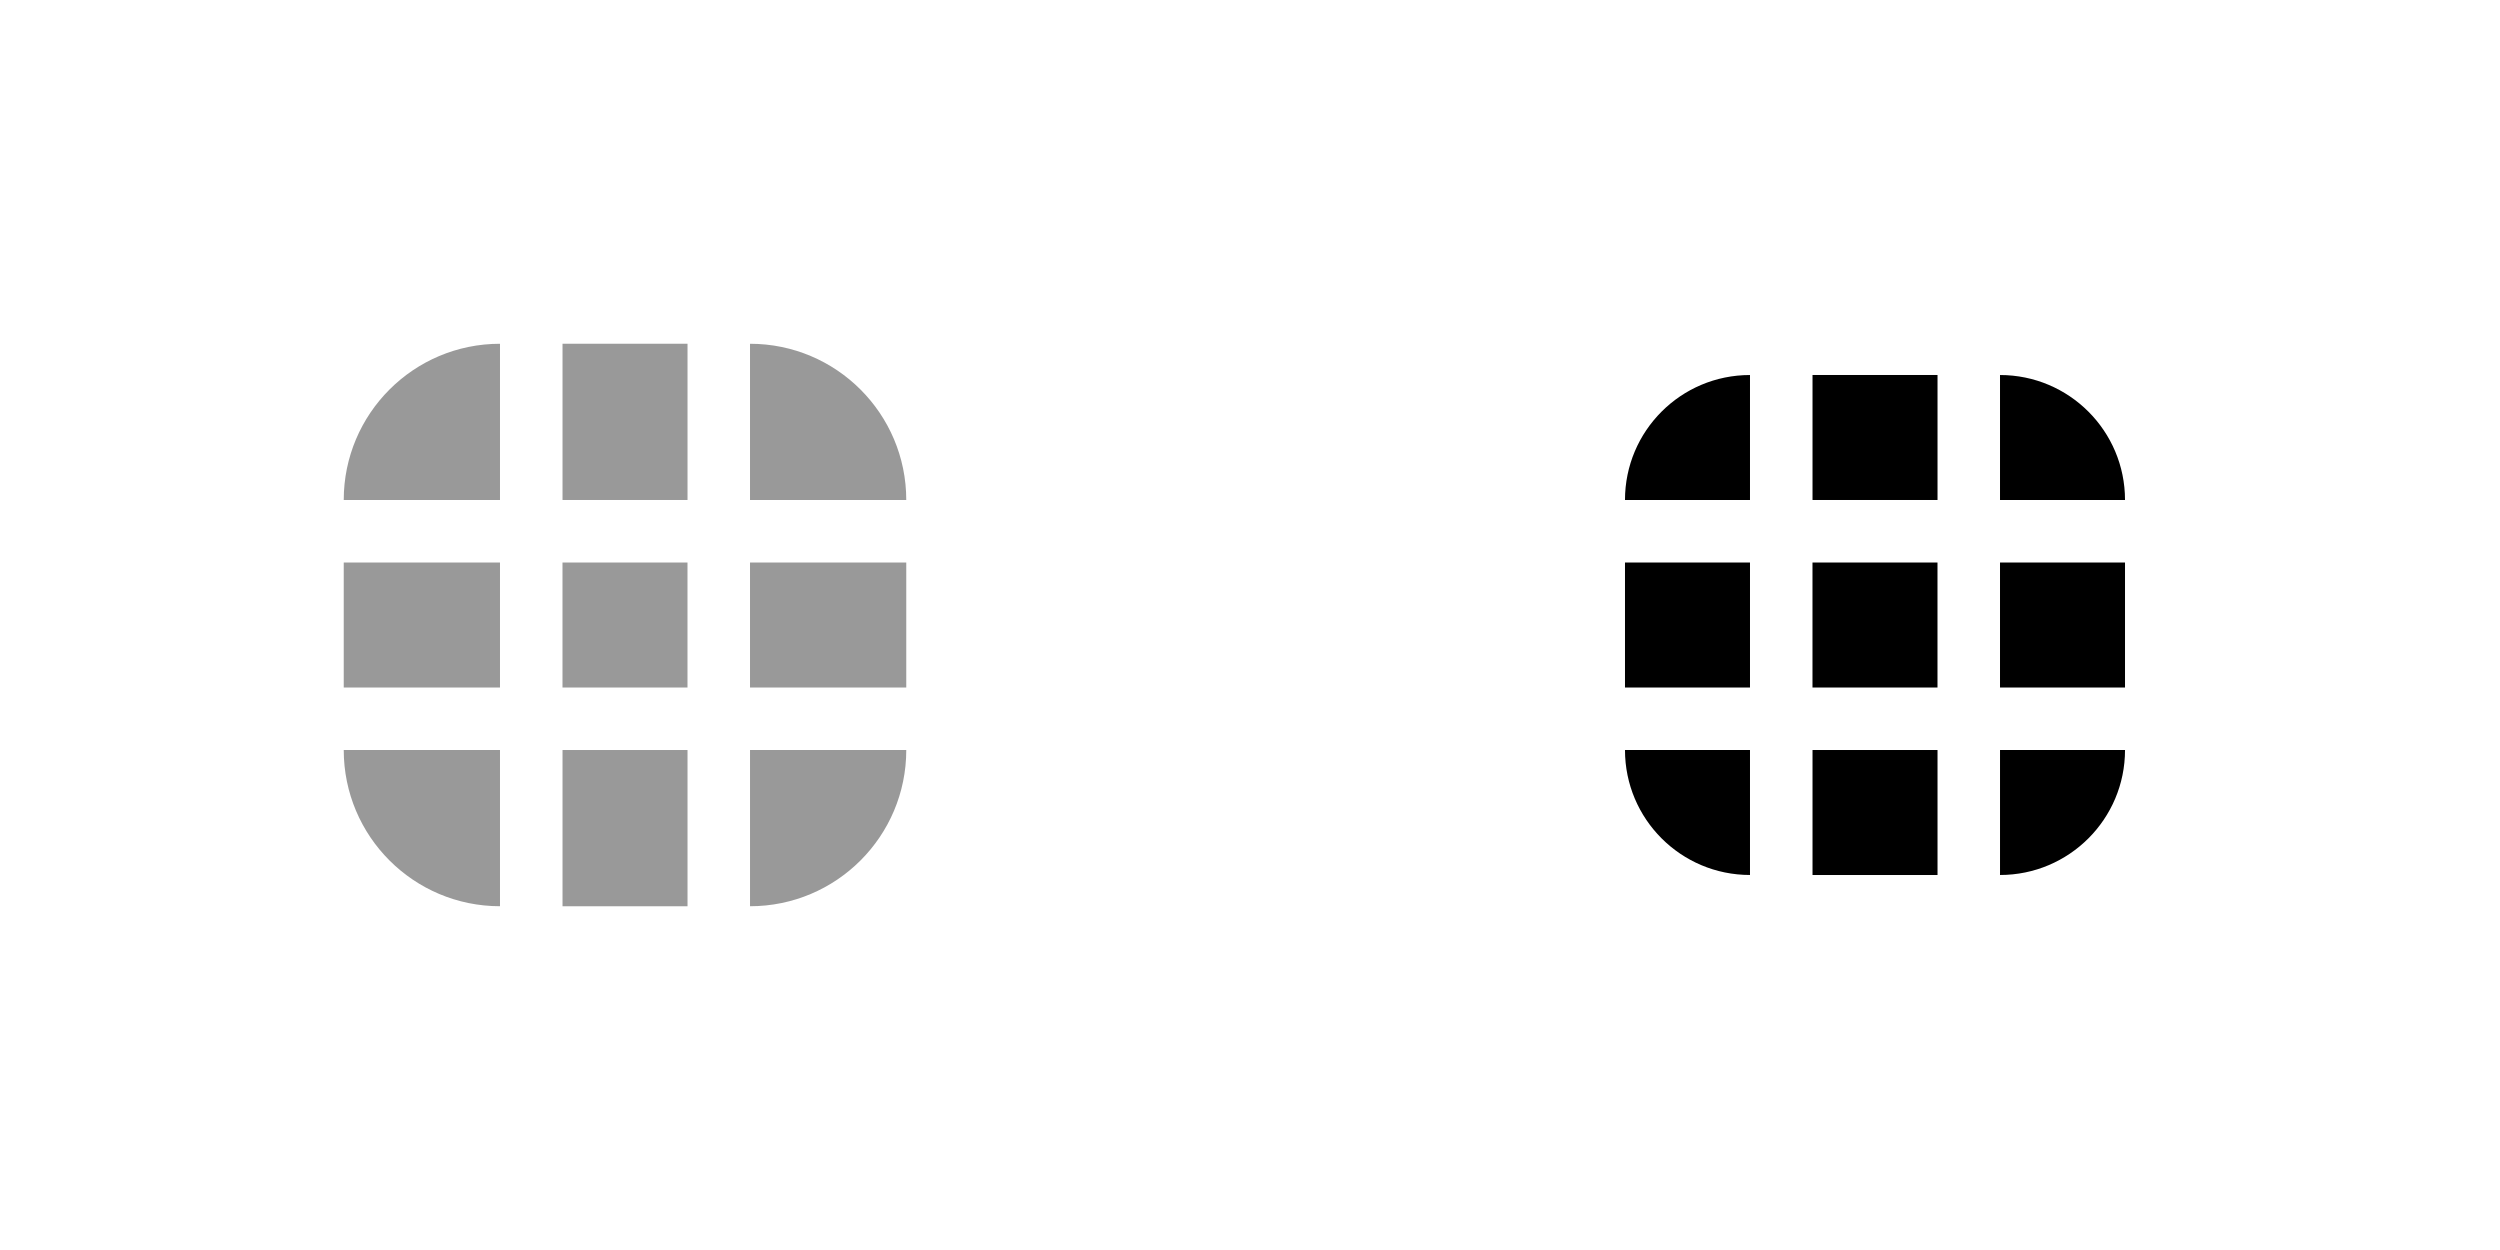
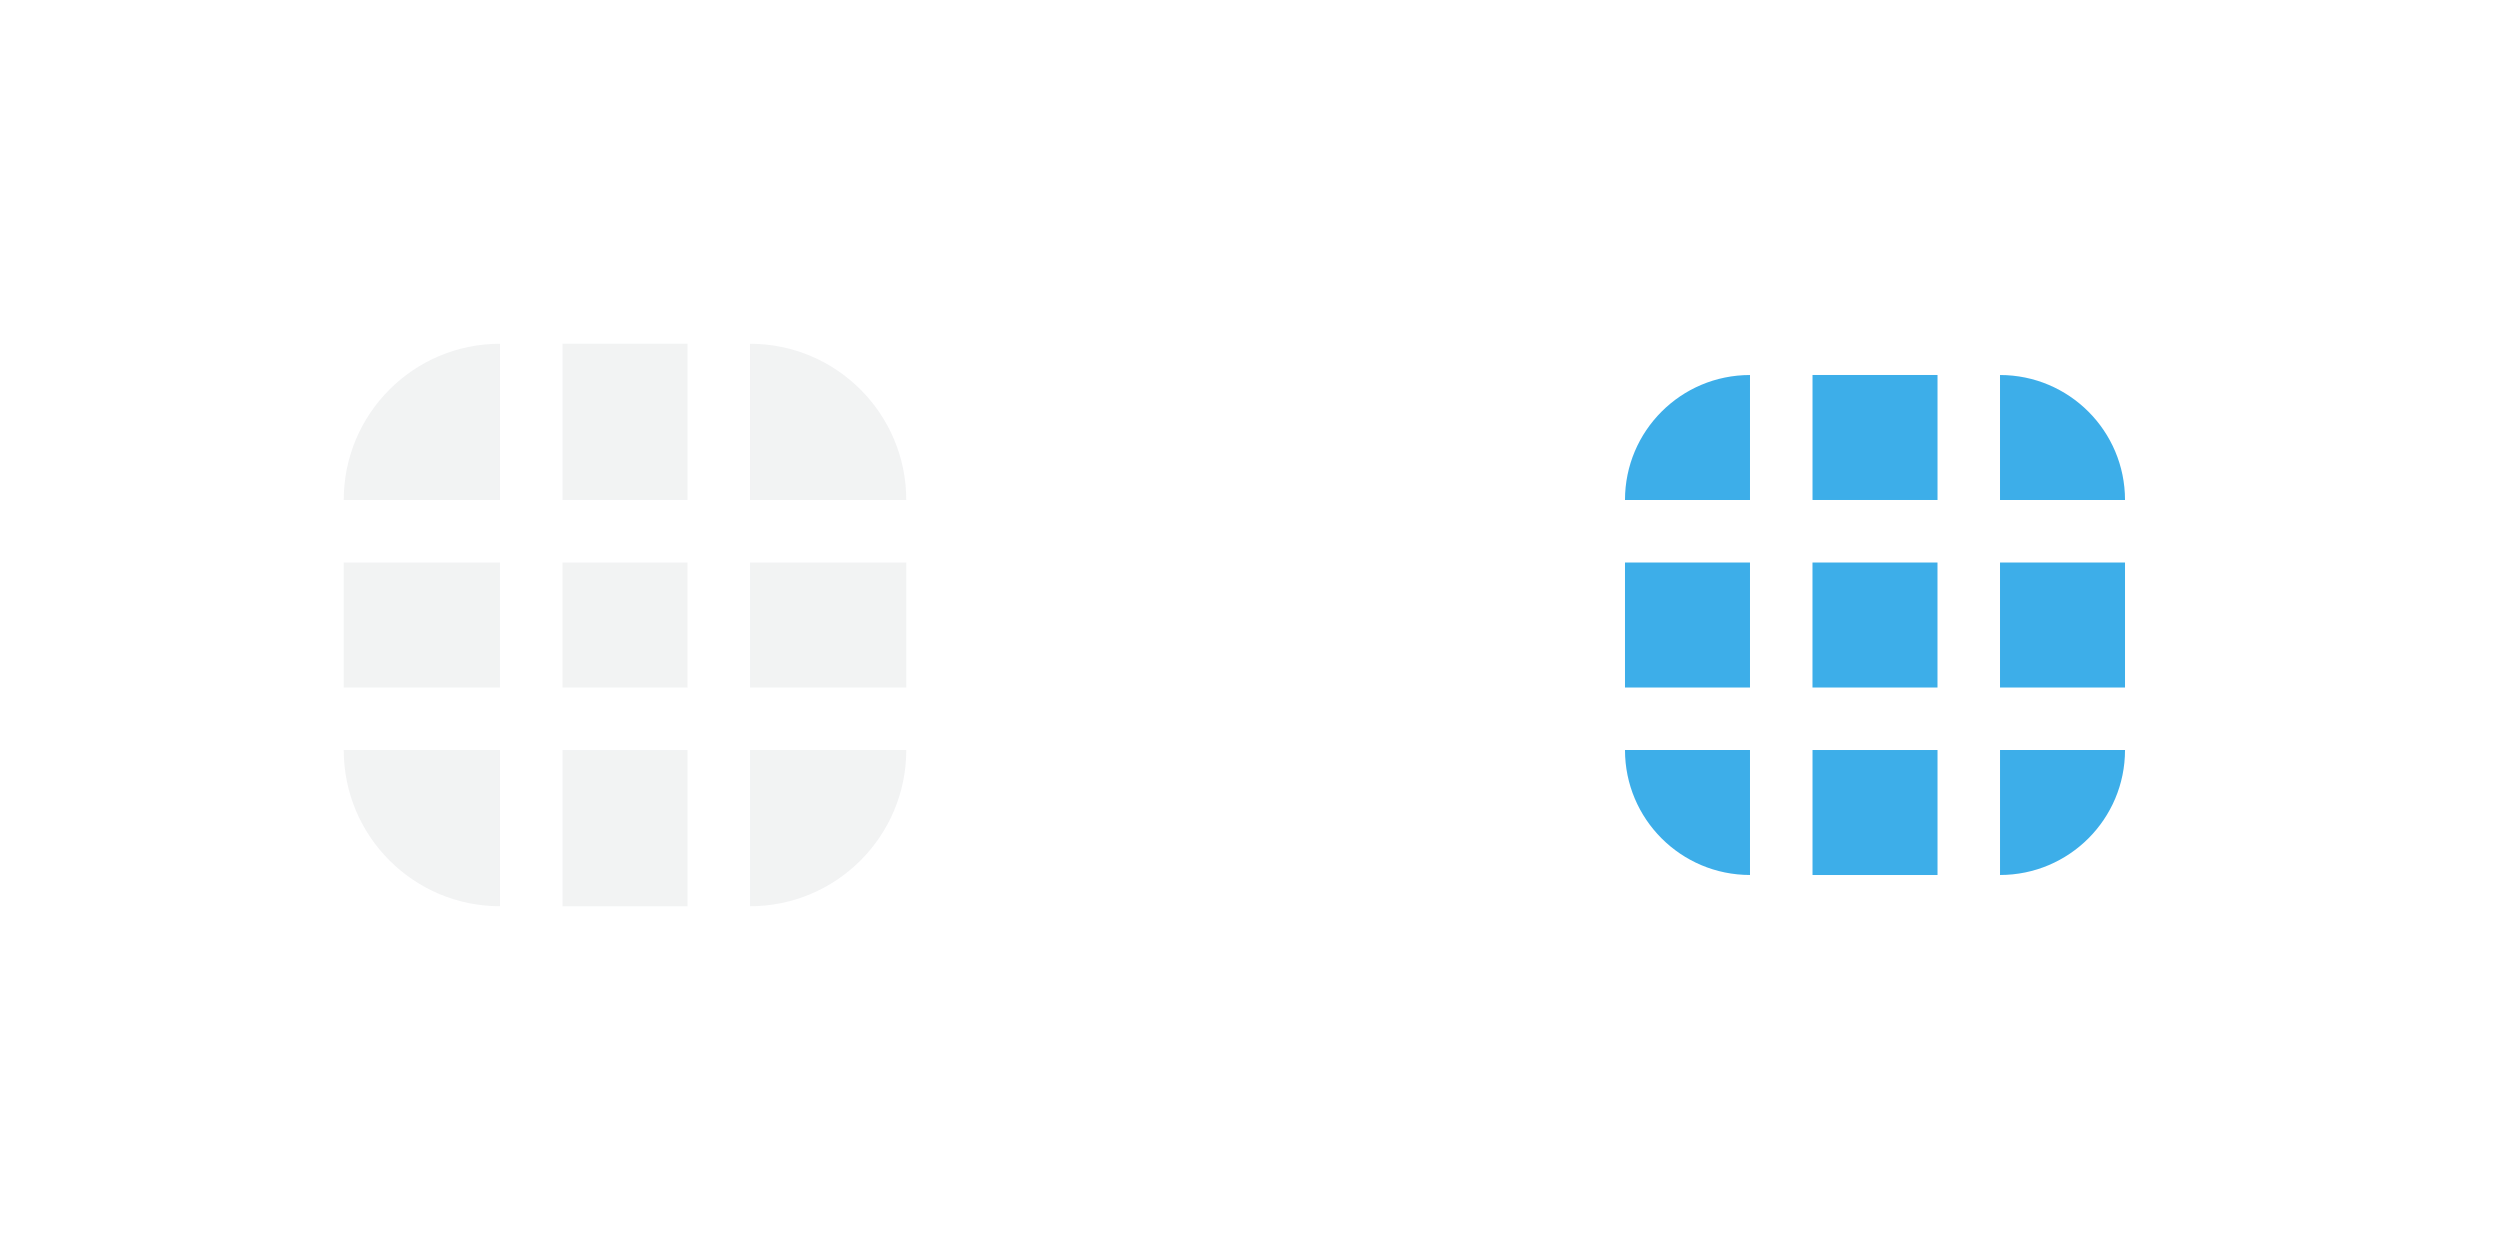
<svg xmlns="http://www.w3.org/2000/svg" width="40" height="20" viewBox="0 0 40 20" version="1.1" id="svg989">
  <defs id="defs983">
    <linearGradient id="groove-highlight">
      <stop style="stop-color:#66cc35;stop-opacity:1;" offset="0" id="stop1694" />
    </linearGradient>
    <linearGradient id="groove">
      <stop style="stop-color:#aabbcc;stop-opacity:0.384;" offset="0" id="stop1062" />
    </linearGradient>
  </defs>
  <g id="layer1" transform="translate(-422.0973,-632.1762)">
    <g id="bar-active-topleft" transform="translate(377.4261,586.9525)">
      <path id="path4174-3" d="m 72.671,50.224 a 3,3 0 0 0 -3,3 h 3 z" style="color:#000000;clip-rule:nonzero;display:inline;overflow:visible;visibility:visible;opacity:0.2;isolation:auto;mix-blend-mode:normal;color-interpolation:sRGB;color-interpolation-filters:linearRGB;solid-color:#000000;solid-opacity:1;fill:none;fill-opacity:1;fill-rule:nonzero;stroke:none;stroke-width:2;stroke-linecap:butt;stroke-linejoin:miter;stroke-miterlimit:4;stroke-dasharray:none;stroke-dashoffset:0;stroke-opacity:1;color-rendering:auto;image-rendering:auto;shape-rendering:auto;text-rendering:auto;enable-background:accumulate" />
-       <path id="path4174" d="m 72.671,51.224 c -1.105,0 -2,0.895 -2,2 h 2 z" style="color:#000000;clip-rule:nonzero;display:inline;overflow:visible;visibility:visible;opacity:1;isolation:auto;mix-blend-mode:normal;color-interpolation:sRGB;color-interpolation-filters:linearRGB;solid-color:#000000;solid-opacity:1;fill:currentColor;fill-opacity:1;fill-rule:nonzero;stroke:none;stroke-width:2;stroke-linecap:butt;stroke-linejoin:miter;stroke-miterlimit:4;stroke-dasharray:none;stroke-dashoffset:0;stroke-opacity:1;color-rendering:auto;image-rendering:auto;shape-rendering:auto;text-rendering:auto;enable-background:accumulate" class="ColorScheme-ButtonFocus" />
+       <path id="path4174" d="m 72.671,51.224 c -1.105,0 -2,0.895 -2,2 h 2 z" style="clip-rule:nonzero;display:inline;overflow:visible;visibility:visible;opacity:1;isolation:auto;mix-blend-mode:normal;color-interpolation:sRGB;color-interpolation-filters:linearRGB;solid-color:#000000;solid-opacity:1;fill:currentColor;fill-opacity:1;fill-rule:nonzero;stroke:none;stroke-width:2;stroke-linecap:butt;stroke-linejoin:miter;stroke-miterlimit:4;stroke-dasharray:none;stroke-dashoffset:0;stroke-opacity:1;color-rendering:auto;image-rendering:auto;shape-rendering:auto;text-rendering:auto;enable-background:accumulate" class="ColorScheme-ButtonFocus" />
    </g>
    <g id="bar-active-bottomleft" transform="matrix(1,0,0,-1,377.4261,697.3999)">
      <path id="path4174-3-7" d="m 72.671,50.224 a 3,3 0 0 0 -3,3 h 3 z" style="color:#000000;clip-rule:nonzero;display:inline;overflow:visible;visibility:visible;opacity:0.2;isolation:auto;mix-blend-mode:normal;color-interpolation:sRGB;color-interpolation-filters:linearRGB;solid-color:#000000;solid-opacity:1;fill:none;fill-opacity:1;fill-rule:nonzero;stroke:none;stroke-width:2;stroke-linecap:butt;stroke-linejoin:miter;stroke-miterlimit:4;stroke-dasharray:none;stroke-dashoffset:0;stroke-opacity:1;color-rendering:auto;image-rendering:auto;shape-rendering:auto;text-rendering:auto;enable-background:accumulate" />
-       <path id="path4174-5" d="m 72.671,51.224 a 2,2 0 0 0 -2,2 h 2 z" style="color:#000000;clip-rule:nonzero;display:inline;overflow:visible;visibility:visible;opacity:1;isolation:auto;mix-blend-mode:normal;color-interpolation:sRGB;color-interpolation-filters:linearRGB;solid-color:#000000;solid-opacity:1;fill:currentColor;fill-opacity:1;fill-rule:nonzero;stroke:none;stroke-width:2;stroke-linecap:butt;stroke-linejoin:miter;stroke-miterlimit:4;stroke-dasharray:none;stroke-dashoffset:0;stroke-opacity:1;color-rendering:auto;image-rendering:auto;shape-rendering:auto;text-rendering:auto;enable-background:accumulate" class="ColorScheme-ButtonFocus" />
+       <path id="path4174-5" d="m 72.671,51.224 a 2,2 0 0 0 -2,2 h 2 z" style="clip-rule:nonzero;display:inline;overflow:visible;visibility:visible;opacity:1;isolation:auto;mix-blend-mode:normal;color-interpolation:sRGB;color-interpolation-filters:linearRGB;solid-color:#000000;solid-opacity:1;fill:currentColor;fill-opacity:1;fill-rule:nonzero;stroke:none;stroke-width:2;stroke-linecap:butt;stroke-linejoin:miter;stroke-miterlimit:4;stroke-dasharray:none;stroke-dashoffset:0;stroke-opacity:1;color-rendering:auto;image-rendering:auto;shape-rendering:auto;text-rendering:auto;enable-background:accumulate" class="ColorScheme-ButtonFocus" />
    </g>
    <g id="bar-active-left" transform="translate(377.4261,589.9525)">
      <rect y="51.224" x="69.671" height="2" width="3" id="rect4228" style="color:#000000;clip-rule:nonzero;display:inline;overflow:visible;visibility:visible;opacity:0.2;isolation:auto;mix-blend-mode:normal;color-interpolation:sRGB;color-interpolation-filters:linearRGB;solid-color:#000000;solid-opacity:1;fill:none;fill-opacity:1;fill-rule:nonzero;stroke:none;stroke-width:2;stroke-linecap:butt;stroke-linejoin:miter;stroke-miterlimit:4;stroke-dasharray:none;stroke-dashoffset:0;stroke-opacity:1;color-rendering:auto;image-rendering:auto;shape-rendering:auto;text-rendering:auto;enable-background:accumulate" />
-       <rect y="51.224" x="70.671" height="2" width="2" id="rect4230" style="color:#000000;clip-rule:nonzero;display:inline;overflow:visible;visibility:visible;opacity:1;isolation:auto;mix-blend-mode:normal;color-interpolation:sRGB;color-interpolation-filters:linearRGB;solid-color:#000000;solid-opacity:1;fill:currentColor;fill-opacity:1;fill-rule:nonzero;stroke:none;stroke-width:2;stroke-linecap:butt;stroke-linejoin:miter;stroke-miterlimit:4;stroke-dasharray:none;stroke-dashoffset:0;stroke-opacity:1;color-rendering:auto;image-rendering:auto;shape-rendering:auto;text-rendering:auto;enable-background:accumulate" class="ColorScheme-ButtonFocus" />
+       <rect y="51.224" x="70.671" height="2" width="2" id="rect4230" style="clip-rule:nonzero;display:inline;overflow:visible;visibility:visible;opacity:1;isolation:auto;mix-blend-mode:normal;color-interpolation:sRGB;color-interpolation-filters:linearRGB;solid-color:#000000;solid-opacity:1;fill:currentColor;fill-opacity:1;fill-rule:nonzero;stroke:none;stroke-width:2;stroke-linecap:butt;stroke-linejoin:miter;stroke-miterlimit:4;stroke-dasharray:none;stroke-dashoffset:0;stroke-opacity:1;color-rendering:auto;image-rendering:auto;shape-rendering:auto;text-rendering:auto;enable-background:accumulate" class="ColorScheme-ButtonFocus" />
    </g>
    <g id="bar-active-topright" transform="matrix(-1,0,0,1,526.7685,586.9525)">
      <path id="path4174-3-5" d="m 72.671,50.224 a 3,3 0 0 0 -3,3 h 3 z" style="color:#000000;clip-rule:nonzero;display:inline;overflow:visible;visibility:visible;opacity:0.2;isolation:auto;mix-blend-mode:normal;color-interpolation:sRGB;color-interpolation-filters:linearRGB;solid-color:#000000;solid-opacity:1;fill:none;fill-opacity:1;fill-rule:nonzero;stroke:none;stroke-width:2;stroke-linecap:butt;stroke-linejoin:miter;stroke-miterlimit:4;stroke-dasharray:none;stroke-dashoffset:0;stroke-opacity:1;color-rendering:auto;image-rendering:auto;shape-rendering:auto;text-rendering:auto;enable-background:accumulate" />
-       <path id="path4174-6" d="m 72.671,51.224 a 2,2 0 0 0 -2,2 h 2 z" style="color:#000000;clip-rule:nonzero;display:inline;overflow:visible;visibility:visible;opacity:1;isolation:auto;mix-blend-mode:normal;color-interpolation:sRGB;color-interpolation-filters:linearRGB;solid-color:#000000;solid-opacity:1;fill:currentColor;fill-opacity:1;fill-rule:nonzero;stroke:none;stroke-width:2;stroke-linecap:butt;stroke-linejoin:miter;stroke-miterlimit:4;stroke-dasharray:none;stroke-dashoffset:0;stroke-opacity:1;color-rendering:auto;image-rendering:auto;shape-rendering:auto;text-rendering:auto;enable-background:accumulate" class="ColorScheme-ButtonFocus" />
+       <path id="path4174-6" d="m 72.671,51.224 a 2,2 0 0 0 -2,2 h 2 z" style="clip-rule:nonzero;display:inline;overflow:visible;visibility:visible;opacity:1;isolation:auto;mix-blend-mode:normal;color-interpolation:sRGB;color-interpolation-filters:linearRGB;solid-color:#000000;solid-opacity:1;fill:currentColor;fill-opacity:1;fill-rule:nonzero;stroke:none;stroke-width:2;stroke-linecap:butt;stroke-linejoin:miter;stroke-miterlimit:4;stroke-dasharray:none;stroke-dashoffset:0;stroke-opacity:1;color-rendering:auto;image-rendering:auto;shape-rendering:auto;text-rendering:auto;enable-background:accumulate" class="ColorScheme-ButtonFocus" />
    </g>
    <g id="bar-active-bottomright" transform="rotate(180,263.3843,348.7)">
      <path id="path4174-3-7-9" d="m 72.671,50.224 a 3,3 0 0 0 -3,3 h 3 z" style="color:#000000;clip-rule:nonzero;display:inline;overflow:visible;visibility:visible;opacity:0.2;isolation:auto;mix-blend-mode:normal;color-interpolation:sRGB;color-interpolation-filters:linearRGB;solid-color:#000000;solid-opacity:1;fill:none;fill-opacity:1;fill-rule:nonzero;stroke:none;stroke-width:2;stroke-linecap:butt;stroke-linejoin:miter;stroke-miterlimit:4;stroke-dasharray:none;stroke-dashoffset:0;stroke-opacity:1;color-rendering:auto;image-rendering:auto;shape-rendering:auto;text-rendering:auto;enable-background:accumulate" />
-       <path id="path4174-5-1" d="m 72.671,51.224 a 2,2 0 0 0 -2,2 h 2 z" style="color:#000000;clip-rule:nonzero;display:inline;overflow:visible;visibility:visible;opacity:1;isolation:auto;mix-blend-mode:normal;color-interpolation:sRGB;color-interpolation-filters:linearRGB;solid-color:#000000;solid-opacity:1;fill:currentColor;fill-opacity:1;fill-rule:nonzero;stroke:none;stroke-width:2;stroke-linecap:butt;stroke-linejoin:miter;stroke-miterlimit:4;stroke-dasharray:none;stroke-dashoffset:0;stroke-opacity:1;color-rendering:auto;image-rendering:auto;shape-rendering:auto;text-rendering:auto;enable-background:accumulate" class="ColorScheme-ButtonFocus" />
+       <path id="path4174-5-1" d="m 72.671,51.224 a 2,2 0 0 0 -2,2 h 2 z" style="clip-rule:nonzero;display:inline;overflow:visible;visibility:visible;opacity:1;isolation:auto;mix-blend-mode:normal;color-interpolation:sRGB;color-interpolation-filters:linearRGB;solid-color:#000000;solid-opacity:1;fill:currentColor;fill-opacity:1;fill-rule:nonzero;stroke:none;stroke-width:2;stroke-linecap:butt;stroke-linejoin:miter;stroke-miterlimit:4;stroke-dasharray:none;stroke-dashoffset:0;stroke-opacity:1;color-rendering:auto;image-rendering:auto;shape-rendering:auto;text-rendering:auto;enable-background:accumulate" class="ColorScheme-ButtonFocus" />
    </g>
    <g id="bar-active-right" transform="matrix(-1,0,0,1,526.7685,589.9525)">
      <rect y="51.224" x="69.671" height="2" width="3" id="rect4228-7" style="color:#000000;clip-rule:nonzero;display:inline;overflow:visible;visibility:visible;opacity:0.2;isolation:auto;mix-blend-mode:normal;color-interpolation:sRGB;color-interpolation-filters:linearRGB;solid-color:#000000;solid-opacity:1;fill:none;fill-opacity:1;fill-rule:nonzero;stroke:none;stroke-width:2;stroke-linecap:butt;stroke-linejoin:miter;stroke-miterlimit:4;stroke-dasharray:none;stroke-dashoffset:0;stroke-opacity:1;color-rendering:auto;image-rendering:auto;shape-rendering:auto;text-rendering:auto;enable-background:accumulate" />
-       <rect y="51.224" x="70.671" height="2" width="2" id="rect4230-0" style="color:#000000;clip-rule:nonzero;display:inline;overflow:visible;visibility:visible;opacity:1;isolation:auto;mix-blend-mode:normal;color-interpolation:sRGB;color-interpolation-filters:linearRGB;solid-color:#000000;solid-opacity:1;fill:currentColor;fill-opacity:1;fill-rule:nonzero;stroke:none;stroke-width:2;stroke-linecap:butt;stroke-linejoin:miter;stroke-miterlimit:4;stroke-dasharray:none;stroke-dashoffset:0;stroke-opacity:1;color-rendering:auto;image-rendering:auto;shape-rendering:auto;text-rendering:auto;enable-background:accumulate" class="ColorScheme-ButtonFocus" />
+       <rect y="51.224" x="70.671" height="2" width="2" id="rect4230-0" style="clip-rule:nonzero;display:inline;overflow:visible;visibility:visible;opacity:1;isolation:auto;mix-blend-mode:normal;color-interpolation:sRGB;color-interpolation-filters:linearRGB;solid-color:#000000;solid-opacity:1;fill:currentColor;fill-opacity:1;fill-rule:nonzero;stroke:none;stroke-width:2;stroke-linecap:butt;stroke-linejoin:miter;stroke-miterlimit:4;stroke-dasharray:none;stroke-dashoffset:0;stroke-opacity:1;color-rendering:auto;image-rendering:auto;shape-rendering:auto;text-rendering:auto;enable-background:accumulate" class="ColorScheme-ButtonFocus" />
    </g>
    <g id="bar-active-bottom" transform="rotate(-90,558.3605,158.4869)">
      <rect y="51.224" x="69.671" height="2" width="3" id="rect4228-3" style="color:#000000;clip-rule:nonzero;display:inline;overflow:visible;visibility:visible;opacity:0.2;isolation:auto;mix-blend-mode:normal;color-interpolation:sRGB;color-interpolation-filters:linearRGB;solid-color:#000000;solid-opacity:1;fill:none;fill-opacity:1;fill-rule:nonzero;stroke:none;stroke-width:2;stroke-linecap:butt;stroke-linejoin:miter;stroke-miterlimit:4;stroke-dasharray:none;stroke-dashoffset:0;stroke-opacity:1;color-rendering:auto;image-rendering:auto;shape-rendering:auto;text-rendering:auto;enable-background:accumulate" />
-       <rect y="-72.671" x="51.224" height="2" width="2" id="rect4230-6" style="color:#000000;clip-rule:nonzero;display:inline;overflow:visible;visibility:visible;opacity:1;isolation:auto;mix-blend-mode:normal;color-interpolation:sRGB;color-interpolation-filters:linearRGB;solid-color:#000000;solid-opacity:1;fill:currentColor;fill-opacity:1;fill-rule:nonzero;stroke:none;stroke-width:2;stroke-linecap:butt;stroke-linejoin:miter;stroke-miterlimit:4;stroke-dasharray:none;stroke-dashoffset:0;stroke-opacity:1;color-rendering:auto;image-rendering:auto;shape-rendering:auto;text-rendering:auto;enable-background:accumulate" transform="rotate(90)" class="ColorScheme-ButtonFocus" />
+       <rect y="-72.671" x="51.224" height="2" width="2" id="rect4230-6" style="clip-rule:nonzero;display:inline;overflow:visible;visibility:visible;opacity:1;isolation:auto;mix-blend-mode:normal;color-interpolation:sRGB;color-interpolation-filters:linearRGB;solid-color:#000000;solid-opacity:1;fill:currentColor;fill-opacity:1;fill-rule:nonzero;stroke:none;stroke-width:2;stroke-linecap:butt;stroke-linejoin:miter;stroke-miterlimit:4;stroke-dasharray:none;stroke-dashoffset:0;stroke-opacity:1;color-rendering:auto;image-rendering:auto;shape-rendering:auto;text-rendering:auto;enable-background:accumulate" transform="rotate(90)" class="ColorScheme-ButtonFocus" />
    </g>
    <g id="bar-active-top" transform="matrix(0,1,1,0,399.8736,567.505)">
      <rect y="51.224" x="69.671" height="2" width="3" id="rect4228-7-6" style="color:#000000;clip-rule:nonzero;display:inline;overflow:visible;visibility:visible;opacity:0.2;isolation:auto;mix-blend-mode:normal;color-interpolation:sRGB;color-interpolation-filters:linearRGB;solid-color:#000000;solid-opacity:1;fill:none;fill-opacity:1;fill-rule:nonzero;stroke:none;stroke-width:2;stroke-linecap:butt;stroke-linejoin:miter;stroke-miterlimit:4;stroke-dasharray:none;stroke-dashoffset:0;stroke-opacity:1;color-rendering:auto;image-rendering:auto;shape-rendering:auto;text-rendering:auto;enable-background:accumulate" />
-       <rect y="-53.224" x="70.671" height="2" width="2" id="rect4230-0-2" style="color:#000000;clip-rule:nonzero;display:inline;overflow:visible;visibility:visible;opacity:1;isolation:auto;mix-blend-mode:normal;color-interpolation:sRGB;color-interpolation-filters:linearRGB;solid-color:#000000;solid-opacity:1;fill:currentColor;fill-opacity:1;fill-rule:nonzero;stroke:none;stroke-width:2;stroke-linecap:butt;stroke-linejoin:miter;stroke-miterlimit:4;stroke-dasharray:none;stroke-dashoffset:0;stroke-opacity:1;color-rendering:auto;image-rendering:auto;shape-rendering:auto;text-rendering:auto;enable-background:accumulate" transform="scale(1,-1)" class="ColorScheme-ButtonFocus" />
+       <rect y="-53.224" x="70.671" height="2" width="2" id="rect4230-0-2" style="clip-rule:nonzero;display:inline;overflow:visible;visibility:visible;opacity:1;isolation:auto;mix-blend-mode:normal;color-interpolation:sRGB;color-interpolation-filters:linearRGB;solid-color:#000000;solid-opacity:1;fill:currentColor;fill-opacity:1;fill-rule:nonzero;stroke:none;stroke-width:2;stroke-linecap:butt;stroke-linejoin:miter;stroke-miterlimit:4;stroke-dasharray:none;stroke-dashoffset:0;stroke-opacity:1;color-rendering:auto;image-rendering:auto;shape-rendering:auto;text-rendering:auto;enable-background:accumulate" transform="scale(1,-1)" class="ColorScheme-ButtonFocus" />
    </g>
    <g id="bar-active-center" transform="translate(377.4261,589.9525)">
-       <rect y="51.224" x="73.671" height="2" width="2" id="rect4305" style="color:#000000;clip-rule:nonzero;display:inline;overflow:visible;visibility:visible;opacity:1;isolation:auto;mix-blend-mode:normal;color-interpolation:sRGB;color-interpolation-filters:linearRGB;solid-color:#000000;solid-opacity:1;fill:currentColor;fill-opacity:1;fill-rule:nonzero;stroke:none;stroke-width:2;stroke-linecap:butt;stroke-linejoin:miter;stroke-miterlimit:4;stroke-dasharray:none;stroke-dashoffset:0;stroke-opacity:1;color-rendering:auto;image-rendering:auto;shape-rendering:auto;text-rendering:auto;enable-background:accumulate" class="ColorScheme-ButtonFocus" />
+       <rect y="51.224" x="73.671" height="2" width="2" id="rect4305" style="clip-rule:nonzero;display:inline;overflow:visible;visibility:visible;opacity:1;isolation:auto;mix-blend-mode:normal;color-interpolation:sRGB;color-interpolation-filters:linearRGB;solid-color:#000000;solid-opacity:1;fill:currentColor;fill-opacity:1;fill-rule:nonzero;stroke:none;stroke-width:2;stroke-linecap:butt;stroke-linejoin:miter;stroke-miterlimit:4;stroke-dasharray:none;stroke-dashoffset:0;stroke-opacity:1;color-rendering:auto;image-rendering:auto;shape-rendering:auto;text-rendering:auto;enable-background:accumulate" class="ColorScheme-ButtonFocus" />
    </g>
    <g id="bar-inactive-topleft" transform="translate(357.4261,586.9525)">
      <path id="path4174-3-8" d="m 72.671,50.224 a 3,3 0 0 0 -3,3 h 3 z" style="color:#000000;clip-rule:nonzero;display:inline;overflow:visible;visibility:visible;opacity:0.4;isolation:auto;mix-blend-mode:normal;color-interpolation:sRGB;color-interpolation-filters:linearRGB;solid-color:#000000;solid-opacity:1;fill:none;fill-opacity:1;fill-rule:nonzero;stroke:none;stroke-width:2;stroke-linecap:butt;stroke-linejoin:miter;stroke-miterlimit:4;stroke-dasharray:none;stroke-dashoffset:0;stroke-opacity:1;color-rendering:auto;image-rendering:auto;shape-rendering:auto;text-rendering:auto;enable-background:accumulate" />
-       <path id="path4174-3-8-0" d="m 72.671,50.724 a 2.5,2.5 0 0 0 -2.5,2.5 h 2.5 z" style="color:#000000;clip-rule:nonzero;display:inline;overflow:visible;visibility:visible;opacity:0.4;isolation:auto;mix-blend-mode:normal;color-interpolation:sRGB;color-interpolation-filters:linearRGB;solid-color:#000000;solid-opacity:1;fill:currentColor;fill-opacity:1;fill-rule:nonzero;stroke:none;stroke-width:2;stroke-linecap:butt;stroke-linejoin:miter;stroke-miterlimit:4;stroke-dasharray:none;stroke-dashoffset:0;stroke-opacity:1;color-rendering:auto;image-rendering:auto;shape-rendering:auto;text-rendering:auto;enable-background:accumulate" class="ColorScheme-HeaderBackground" />
+       <path id="path4174-3-8-0" d="m 72.671,50.724 a 2.5,2.5 0 0 0 -2.5,2.5 h 2.5 z" style="clip-rule:nonzero;display:inline;overflow:visible;visibility:visible;opacity:0.4;isolation:auto;mix-blend-mode:normal;color-interpolation:sRGB;color-interpolation-filters:linearRGB;solid-color:#000000;solid-opacity:1;fill:currentColor;fill-opacity:1;fill-rule:nonzero;stroke:none;stroke-width:2;stroke-linecap:butt;stroke-linejoin:miter;stroke-miterlimit:4;stroke-dasharray:none;stroke-dashoffset:0;stroke-opacity:1;color-rendering:auto;image-rendering:auto;shape-rendering:auto;text-rendering:auto;enable-background:accumulate" class="ColorScheme-HeaderBackground" />
    </g>
    <g id="bar-inactive-bottomleft" transform="matrix(1,0,0,-1,357.4261,697.3999)">
      <path id="path4174-3-7-2" d="m 72.671,50.224 a 3,3 0 0 0 -3,3 h 3 z" style="color:#000000;clip-rule:nonzero;display:inline;overflow:visible;visibility:visible;opacity:0.4;isolation:auto;mix-blend-mode:normal;color-interpolation:sRGB;color-interpolation-filters:linearRGB;solid-color:#000000;solid-opacity:1;fill:none;fill-opacity:1;fill-rule:nonzero;stroke:none;stroke-width:2;stroke-linecap:butt;stroke-linejoin:miter;stroke-miterlimit:4;stroke-dasharray:none;stroke-dashoffset:0;stroke-opacity:1;color-rendering:auto;image-rendering:auto;shape-rendering:auto;text-rendering:auto;enable-background:accumulate" />
-       <path id="path4174-3-7-2-0" d="m 72.671,50.724 a 2.5,2.5 0 0 0 -2.5,2.5 h 2.5 z" style="color:#000000;clip-rule:nonzero;display:inline;overflow:visible;visibility:visible;opacity:0.4;isolation:auto;mix-blend-mode:normal;color-interpolation:sRGB;color-interpolation-filters:linearRGB;solid-color:#000000;solid-opacity:1;fill:currentColor;fill-opacity:1;fill-rule:nonzero;stroke:none;stroke-width:2;stroke-linecap:butt;stroke-linejoin:miter;stroke-miterlimit:4;stroke-dasharray:none;stroke-dashoffset:0;stroke-opacity:1;color-rendering:auto;image-rendering:auto;shape-rendering:auto;text-rendering:auto;enable-background:accumulate" class="ColorScheme-HeaderBackground" />
+       <path id="path4174-3-7-2-0" d="m 72.671,50.724 a 2.5,2.5 0 0 0 -2.5,2.5 h 2.5 z" style="clip-rule:nonzero;display:inline;overflow:visible;visibility:visible;opacity:0.4;isolation:auto;mix-blend-mode:normal;color-interpolation:sRGB;color-interpolation-filters:linearRGB;solid-color:#000000;solid-opacity:1;fill:currentColor;fill-opacity:1;fill-rule:nonzero;stroke:none;stroke-width:2;stroke-linecap:butt;stroke-linejoin:miter;stroke-miterlimit:4;stroke-dasharray:none;stroke-dashoffset:0;stroke-opacity:1;color-rendering:auto;image-rendering:auto;shape-rendering:auto;text-rendering:auto;enable-background:accumulate" class="ColorScheme-HeaderBackground" />
    </g>
    <g id="bar-inactive-left" transform="translate(357.4261,589.9525)">
      <rect y="51.224" x="69.671" height="2" width="3" id="rect4228-75" style="color:#000000;clip-rule:nonzero;display:inline;overflow:visible;visibility:visible;opacity:0.4;isolation:auto;mix-blend-mode:normal;color-interpolation:sRGB;color-interpolation-filters:linearRGB;solid-color:#000000;solid-opacity:1;fill:none;fill-opacity:1;fill-rule:nonzero;stroke:none;stroke-width:2;stroke-linecap:butt;stroke-linejoin:miter;stroke-miterlimit:4;stroke-dasharray:none;stroke-dashoffset:0;stroke-opacity:1;color-rendering:auto;image-rendering:auto;shape-rendering:auto;text-rendering:auto;enable-background:accumulate" />
-       <rect y="51.224" x="70.171" height="2" width="2.5" id="rect4228-75-6" style="color:#000000;clip-rule:nonzero;display:inline;overflow:visible;visibility:visible;opacity:0.4;isolation:auto;mix-blend-mode:normal;color-interpolation:sRGB;color-interpolation-filters:linearRGB;solid-color:#000000;solid-opacity:1;fill:currentColor;fill-opacity:1;fill-rule:nonzero;stroke:none;stroke-width:2;stroke-linecap:butt;stroke-linejoin:miter;stroke-miterlimit:4;stroke-dasharray:none;stroke-dashoffset:0;stroke-opacity:1;color-rendering:auto;image-rendering:auto;shape-rendering:auto;text-rendering:auto;enable-background:accumulate" class="ColorScheme-HeaderBackground" />
+       <rect y="51.224" x="70.171" height="2" width="2.5" id="rect4228-75-6" style="clip-rule:nonzero;display:inline;overflow:visible;visibility:visible;opacity:0.4;isolation:auto;mix-blend-mode:normal;color-interpolation:sRGB;color-interpolation-filters:linearRGB;solid-color:#000000;solid-opacity:1;fill:currentColor;fill-opacity:1;fill-rule:nonzero;stroke:none;stroke-width:2;stroke-linecap:butt;stroke-linejoin:miter;stroke-miterlimit:4;stroke-dasharray:none;stroke-dashoffset:0;stroke-opacity:1;color-rendering:auto;image-rendering:auto;shape-rendering:auto;text-rendering:auto;enable-background:accumulate" class="ColorScheme-HeaderBackground" />
    </g>
    <g id="bar-inactive-topright" transform="matrix(-1,0,0,1,506.7685,586.9525)">
      <path id="path4174-3-5-2" d="m 72.671,50.224 a 3,3 0 0 0 -3,3 h 3 z" style="color:#000000;clip-rule:nonzero;display:inline;overflow:visible;visibility:visible;opacity:0.4;isolation:auto;mix-blend-mode:normal;color-interpolation:sRGB;color-interpolation-filters:linearRGB;solid-color:#000000;solid-opacity:1;fill:none;fill-opacity:1;fill-rule:nonzero;stroke:none;stroke-width:2;stroke-linecap:butt;stroke-linejoin:miter;stroke-miterlimit:4;stroke-dasharray:none;stroke-dashoffset:0;stroke-opacity:1;color-rendering:auto;image-rendering:auto;shape-rendering:auto;text-rendering:auto;enable-background:accumulate" />
-       <path id="path4174-3-5-2-0" d="m 72.671,50.724 a 2.5,2.5 0 0 0 -2.5,2.5 h 2.5 z" style="color:#000000;clip-rule:nonzero;display:inline;overflow:visible;visibility:visible;opacity:0.4;isolation:auto;mix-blend-mode:normal;color-interpolation:sRGB;color-interpolation-filters:linearRGB;solid-color:#000000;solid-opacity:1;fill:currentColor;fill-opacity:1;fill-rule:nonzero;stroke:none;stroke-width:2;stroke-linecap:butt;stroke-linejoin:miter;stroke-miterlimit:4;stroke-dasharray:none;stroke-dashoffset:0;stroke-opacity:1;color-rendering:auto;image-rendering:auto;shape-rendering:auto;text-rendering:auto;enable-background:accumulate" class="ColorScheme-HeaderBackground" />
+       <path id="path4174-3-5-2-0" d="m 72.671,50.724 a 2.5,2.5 0 0 0 -2.5,2.5 h 2.5 z" style="clip-rule:nonzero;display:inline;overflow:visible;visibility:visible;opacity:0.4;isolation:auto;mix-blend-mode:normal;color-interpolation:sRGB;color-interpolation-filters:linearRGB;solid-color:#000000;solid-opacity:1;fill:currentColor;fill-opacity:1;fill-rule:nonzero;stroke:none;stroke-width:2;stroke-linecap:butt;stroke-linejoin:miter;stroke-miterlimit:4;stroke-dasharray:none;stroke-dashoffset:0;stroke-opacity:1;color-rendering:auto;image-rendering:auto;shape-rendering:auto;text-rendering:auto;enable-background:accumulate" class="ColorScheme-HeaderBackground" />
    </g>
    <g id="bar-inactive-bottomright" transform="rotate(180,253.3843,348.7)">
      <path id="path4174-3-7-9-7" d="m 72.671,50.224 a 3,3 0 0 0 -3,3 h 3 z" style="color:#000000;clip-rule:nonzero;display:inline;overflow:visible;visibility:visible;opacity:0.4;isolation:auto;mix-blend-mode:normal;color-interpolation:sRGB;color-interpolation-filters:linearRGB;solid-color:#000000;solid-opacity:1;fill:none;fill-opacity:1;fill-rule:nonzero;stroke:none;stroke-width:2;stroke-linecap:butt;stroke-linejoin:miter;stroke-miterlimit:4;stroke-dasharray:none;stroke-dashoffset:0;stroke-opacity:1;color-rendering:auto;image-rendering:auto;shape-rendering:auto;text-rendering:auto;enable-background:accumulate" />
-       <path id="path4174-3-7-9-7-3" d="m 72.671,50.724 a 2.5,2.5 0 0 0 -2.5,2.5 h 2.5 z" style="color:#000000;clip-rule:nonzero;display:inline;overflow:visible;visibility:visible;opacity:0.4;isolation:auto;mix-blend-mode:normal;color-interpolation:sRGB;color-interpolation-filters:linearRGB;solid-color:#000000;solid-opacity:1;fill:currentColor;fill-opacity:1;fill-rule:nonzero;stroke:none;stroke-width:2;stroke-linecap:butt;stroke-linejoin:miter;stroke-miterlimit:4;stroke-dasharray:none;stroke-dashoffset:0;stroke-opacity:1;color-rendering:auto;image-rendering:auto;shape-rendering:auto;text-rendering:auto;enable-background:accumulate" class="ColorScheme-HeaderBackground" />
+       <path id="path4174-3-7-9-7-3" d="m 72.671,50.724 a 2.5,2.5 0 0 0 -2.5,2.5 h 2.5 z" style="clip-rule:nonzero;display:inline;overflow:visible;visibility:visible;opacity:0.4;isolation:auto;mix-blend-mode:normal;color-interpolation:sRGB;color-interpolation-filters:linearRGB;solid-color:#000000;solid-opacity:1;fill:currentColor;fill-opacity:1;fill-rule:nonzero;stroke:none;stroke-width:2;stroke-linecap:butt;stroke-linejoin:miter;stroke-miterlimit:4;stroke-dasharray:none;stroke-dashoffset:0;stroke-opacity:1;color-rendering:auto;image-rendering:auto;shape-rendering:auto;text-rendering:auto;enable-background:accumulate" class="ColorScheme-HeaderBackground" />
    </g>
    <g id="bar-inactive-right" transform="matrix(-1,0,0,1,506.7685,589.9525)">
      <rect y="51.224" x="69.671" height="2" width="3" id="rect4228-7-1" style="color:#000000;clip-rule:nonzero;display:inline;overflow:visible;visibility:visible;opacity:0.4;isolation:auto;mix-blend-mode:normal;color-interpolation:sRGB;color-interpolation-filters:linearRGB;solid-color:#000000;solid-opacity:1;fill:none;fill-opacity:1;fill-rule:nonzero;stroke:none;stroke-width:2;stroke-linecap:butt;stroke-linejoin:miter;stroke-miterlimit:4;stroke-dasharray:none;stroke-dashoffset:0;stroke-opacity:1;color-rendering:auto;image-rendering:auto;shape-rendering:auto;text-rendering:auto;enable-background:accumulate" />
-       <rect y="51.224" x="70.171" height="2" width="2.5" id="rect4228-7-1-6" style="color:#000000;clip-rule:nonzero;display:inline;overflow:visible;visibility:visible;opacity:0.4;isolation:auto;mix-blend-mode:normal;color-interpolation:sRGB;color-interpolation-filters:linearRGB;solid-color:#000000;solid-opacity:1;fill:currentColor;fill-opacity:1;fill-rule:nonzero;stroke:none;stroke-width:2;stroke-linecap:butt;stroke-linejoin:miter;stroke-miterlimit:4;stroke-dasharray:none;stroke-dashoffset:0;stroke-opacity:1;color-rendering:auto;image-rendering:auto;shape-rendering:auto;text-rendering:auto;enable-background:accumulate" class="ColorScheme-HeaderBackground" />
+       <rect y="51.224" x="70.171" height="2" width="2.5" id="rect4228-7-1-6" style="clip-rule:nonzero;display:inline;overflow:visible;visibility:visible;opacity:0.4;isolation:auto;mix-blend-mode:normal;color-interpolation:sRGB;color-interpolation-filters:linearRGB;solid-color:#000000;solid-opacity:1;fill:currentColor;fill-opacity:1;fill-rule:nonzero;stroke:none;stroke-width:2;stroke-linecap:butt;stroke-linejoin:miter;stroke-miterlimit:4;stroke-dasharray:none;stroke-dashoffset:0;stroke-opacity:1;color-rendering:auto;image-rendering:auto;shape-rendering:auto;text-rendering:auto;enable-background:accumulate" class="ColorScheme-HeaderBackground" />
    </g>
    <g id="bar-inactive-bottom" transform="rotate(-90,548.3605,168.4869)">
      <rect y="51.224" x="69.671" height="2" width="3" id="rect4228-3-1" style="color:#000000;clip-rule:nonzero;display:inline;overflow:visible;visibility:visible;opacity:0.4;isolation:auto;mix-blend-mode:normal;color-interpolation:sRGB;color-interpolation-filters:linearRGB;solid-color:#000000;solid-opacity:1;fill:none;fill-opacity:1;fill-rule:nonzero;stroke:none;stroke-width:2;stroke-linecap:butt;stroke-linejoin:miter;stroke-miterlimit:4;stroke-dasharray:none;stroke-dashoffset:0;stroke-opacity:1;color-rendering:auto;image-rendering:auto;shape-rendering:auto;text-rendering:auto;enable-background:accumulate" />
-       <rect y="51.224" x="70.171" height="2" width="2.5" id="rect4228-3-1-2" style="color:#000000;clip-rule:nonzero;display:inline;overflow:visible;visibility:visible;opacity:0.4;isolation:auto;mix-blend-mode:normal;color-interpolation:sRGB;color-interpolation-filters:linearRGB;solid-color:#000000;solid-opacity:1;fill:currentColor;fill-opacity:1;fill-rule:nonzero;stroke:none;stroke-width:2;stroke-linecap:butt;stroke-linejoin:miter;stroke-miterlimit:4;stroke-dasharray:none;stroke-dashoffset:0;stroke-opacity:1;color-rendering:auto;image-rendering:auto;shape-rendering:auto;text-rendering:auto;enable-background:accumulate" class="ColorScheme-HeaderBackground" />
+       <rect y="51.224" x="70.171" height="2" width="2.5" id="rect4228-3-1-2" style="clip-rule:nonzero;display:inline;overflow:visible;visibility:visible;opacity:0.4;isolation:auto;mix-blend-mode:normal;color-interpolation:sRGB;color-interpolation-filters:linearRGB;solid-color:#000000;solid-opacity:1;fill:currentColor;fill-opacity:1;fill-rule:nonzero;stroke:none;stroke-width:2;stroke-linecap:butt;stroke-linejoin:miter;stroke-miterlimit:4;stroke-dasharray:none;stroke-dashoffset:0;stroke-opacity:1;color-rendering:auto;image-rendering:auto;shape-rendering:auto;text-rendering:auto;enable-background:accumulate" class="ColorScheme-HeaderBackground" />
    </g>
    <g id="bar-inactive-top" transform="matrix(0,1,1,0,379.8736,567.505)">
      <rect y="51.224" x="69.671" height="2" width="3" id="rect4228-7-6-7" style="color:#000000;clip-rule:nonzero;display:inline;overflow:visible;visibility:visible;opacity:0.4;isolation:auto;mix-blend-mode:normal;color-interpolation:sRGB;color-interpolation-filters:linearRGB;solid-color:#000000;solid-opacity:1;fill:none;fill-opacity:1;fill-rule:nonzero;stroke:none;stroke-width:2;stroke-linecap:butt;stroke-linejoin:miter;stroke-miterlimit:4;stroke-dasharray:none;stroke-dashoffset:0;stroke-opacity:1;color-rendering:auto;image-rendering:auto;shape-rendering:auto;text-rendering:auto;enable-background:accumulate" />
-       <rect y="51.224" x="70.171" height="2" width="2.5" id="rect4228-7-6-7-1" style="color:#000000;clip-rule:nonzero;display:inline;overflow:visible;visibility:visible;opacity:0.4;isolation:auto;mix-blend-mode:normal;color-interpolation:sRGB;color-interpolation-filters:linearRGB;solid-color:#000000;solid-opacity:1;fill:currentColor;fill-opacity:1;fill-rule:nonzero;stroke:none;stroke-width:2;stroke-linecap:butt;stroke-linejoin:miter;stroke-miterlimit:4;stroke-dasharray:none;stroke-dashoffset:0;stroke-opacity:1;color-rendering:auto;image-rendering:auto;shape-rendering:auto;text-rendering:auto;enable-background:accumulate" class="ColorScheme-HeaderBackground" />
+       <rect y="51.224" x="70.171" height="2" width="2.5" id="rect4228-7-6-7-1" style="clip-rule:nonzero;display:inline;overflow:visible;visibility:visible;opacity:0.4;isolation:auto;mix-blend-mode:normal;color-interpolation:sRGB;color-interpolation-filters:linearRGB;solid-color:#000000;solid-opacity:1;fill:currentColor;fill-opacity:1;fill-rule:nonzero;stroke:none;stroke-width:2;stroke-linecap:butt;stroke-linejoin:miter;stroke-miterlimit:4;stroke-dasharray:none;stroke-dashoffset:0;stroke-opacity:1;color-rendering:auto;image-rendering:auto;shape-rendering:auto;text-rendering:auto;enable-background:accumulate" class="ColorScheme-HeaderBackground" />
    </g>
    <g id="bar-inactive-center" transform="translate(357.4261,589.9525)">
-       <rect y="51.224" x="73.671" height="2" width="2" id="rect4305-5" style="color:#000000;clip-rule:nonzero;display:inline;overflow:visible;visibility:visible;opacity:0.4;isolation:auto;mix-blend-mode:normal;color-interpolation:sRGB;color-interpolation-filters:linearRGB;solid-color:#000000;solid-opacity:1;fill:currentColor;fill-opacity:1;fill-rule:nonzero;stroke:none;stroke-width:2;stroke-linecap:butt;stroke-linejoin:miter;stroke-miterlimit:4;stroke-dasharray:none;stroke-dashoffset:0;stroke-opacity:1;color-rendering:auto;image-rendering:auto;shape-rendering:auto;text-rendering:auto;enable-background:accumulate" class="ColorScheme-HeaderBackground" />
+       <rect y="51.224" x="73.671" height="2" width="2" id="rect4305-5" style="clip-rule:nonzero;display:inline;overflow:visible;visibility:visible;opacity:0.4;isolation:auto;mix-blend-mode:normal;color-interpolation:sRGB;color-interpolation-filters:linearRGB;solid-color:#000000;solid-opacity:1;fill:currentColor;fill-opacity:1;fill-rule:nonzero;stroke:none;stroke-width:2;stroke-linecap:butt;stroke-linejoin:miter;stroke-miterlimit:4;stroke-dasharray:none;stroke-dashoffset:0;stroke-opacity:1;color-rendering:auto;image-rendering:auto;shape-rendering:auto;text-rendering:auto;enable-background:accumulate" class="ColorScheme-HeaderBackground" />
    </g>
    <rect style="color:#000000;clip-rule:nonzero;display:inline;overflow:visible;visibility:visible;opacity:1;isolation:auto;mix-blend-mode:normal;color-interpolation:sRGB;color-interpolation-filters:linearRGB;solid-color:#000000;solid-opacity:1;fill:#f99133;fill-opacity:1;fill-rule:nonzero;stroke:none;stroke-width:2;stroke-linecap:butt;stroke-linejoin:miter;stroke-miterlimit:4;stroke-dasharray:none;stroke-dashoffset:0;stroke-opacity:1;color-rendering:auto;image-rendering:auto;shape-rendering:auto;text-rendering:auto;enable-background:accumulate" id="bar-hint-stretch-borders" width="10" height="10" x="467.097" y="637.176" />
  </g>
  <style type="text/css" id="current-color-scheme">.ColorScheme-Text{color:#232629;} .ColorScheme-Background{color:#eff0f1;} .ColorScheme-Highlight{color:#3daee9;} .ColorScheme-ViewBackground{color:#fcfcfc;} .ColorScheme-ButtonBackground{color:#eff0f1;} .ColorScheme-ButtonFocus{color:#3daee9;} .ColorScheme-HeaderBackground{color:#dee0e2;} .ColorScheme-ComplementaryHover{color:#3daee9;} .ColorScheme-ComplementaryFocus{color:#3daee9;} .ColorScheme-NegativeText{color:#da4453;}</style>
</svg>
